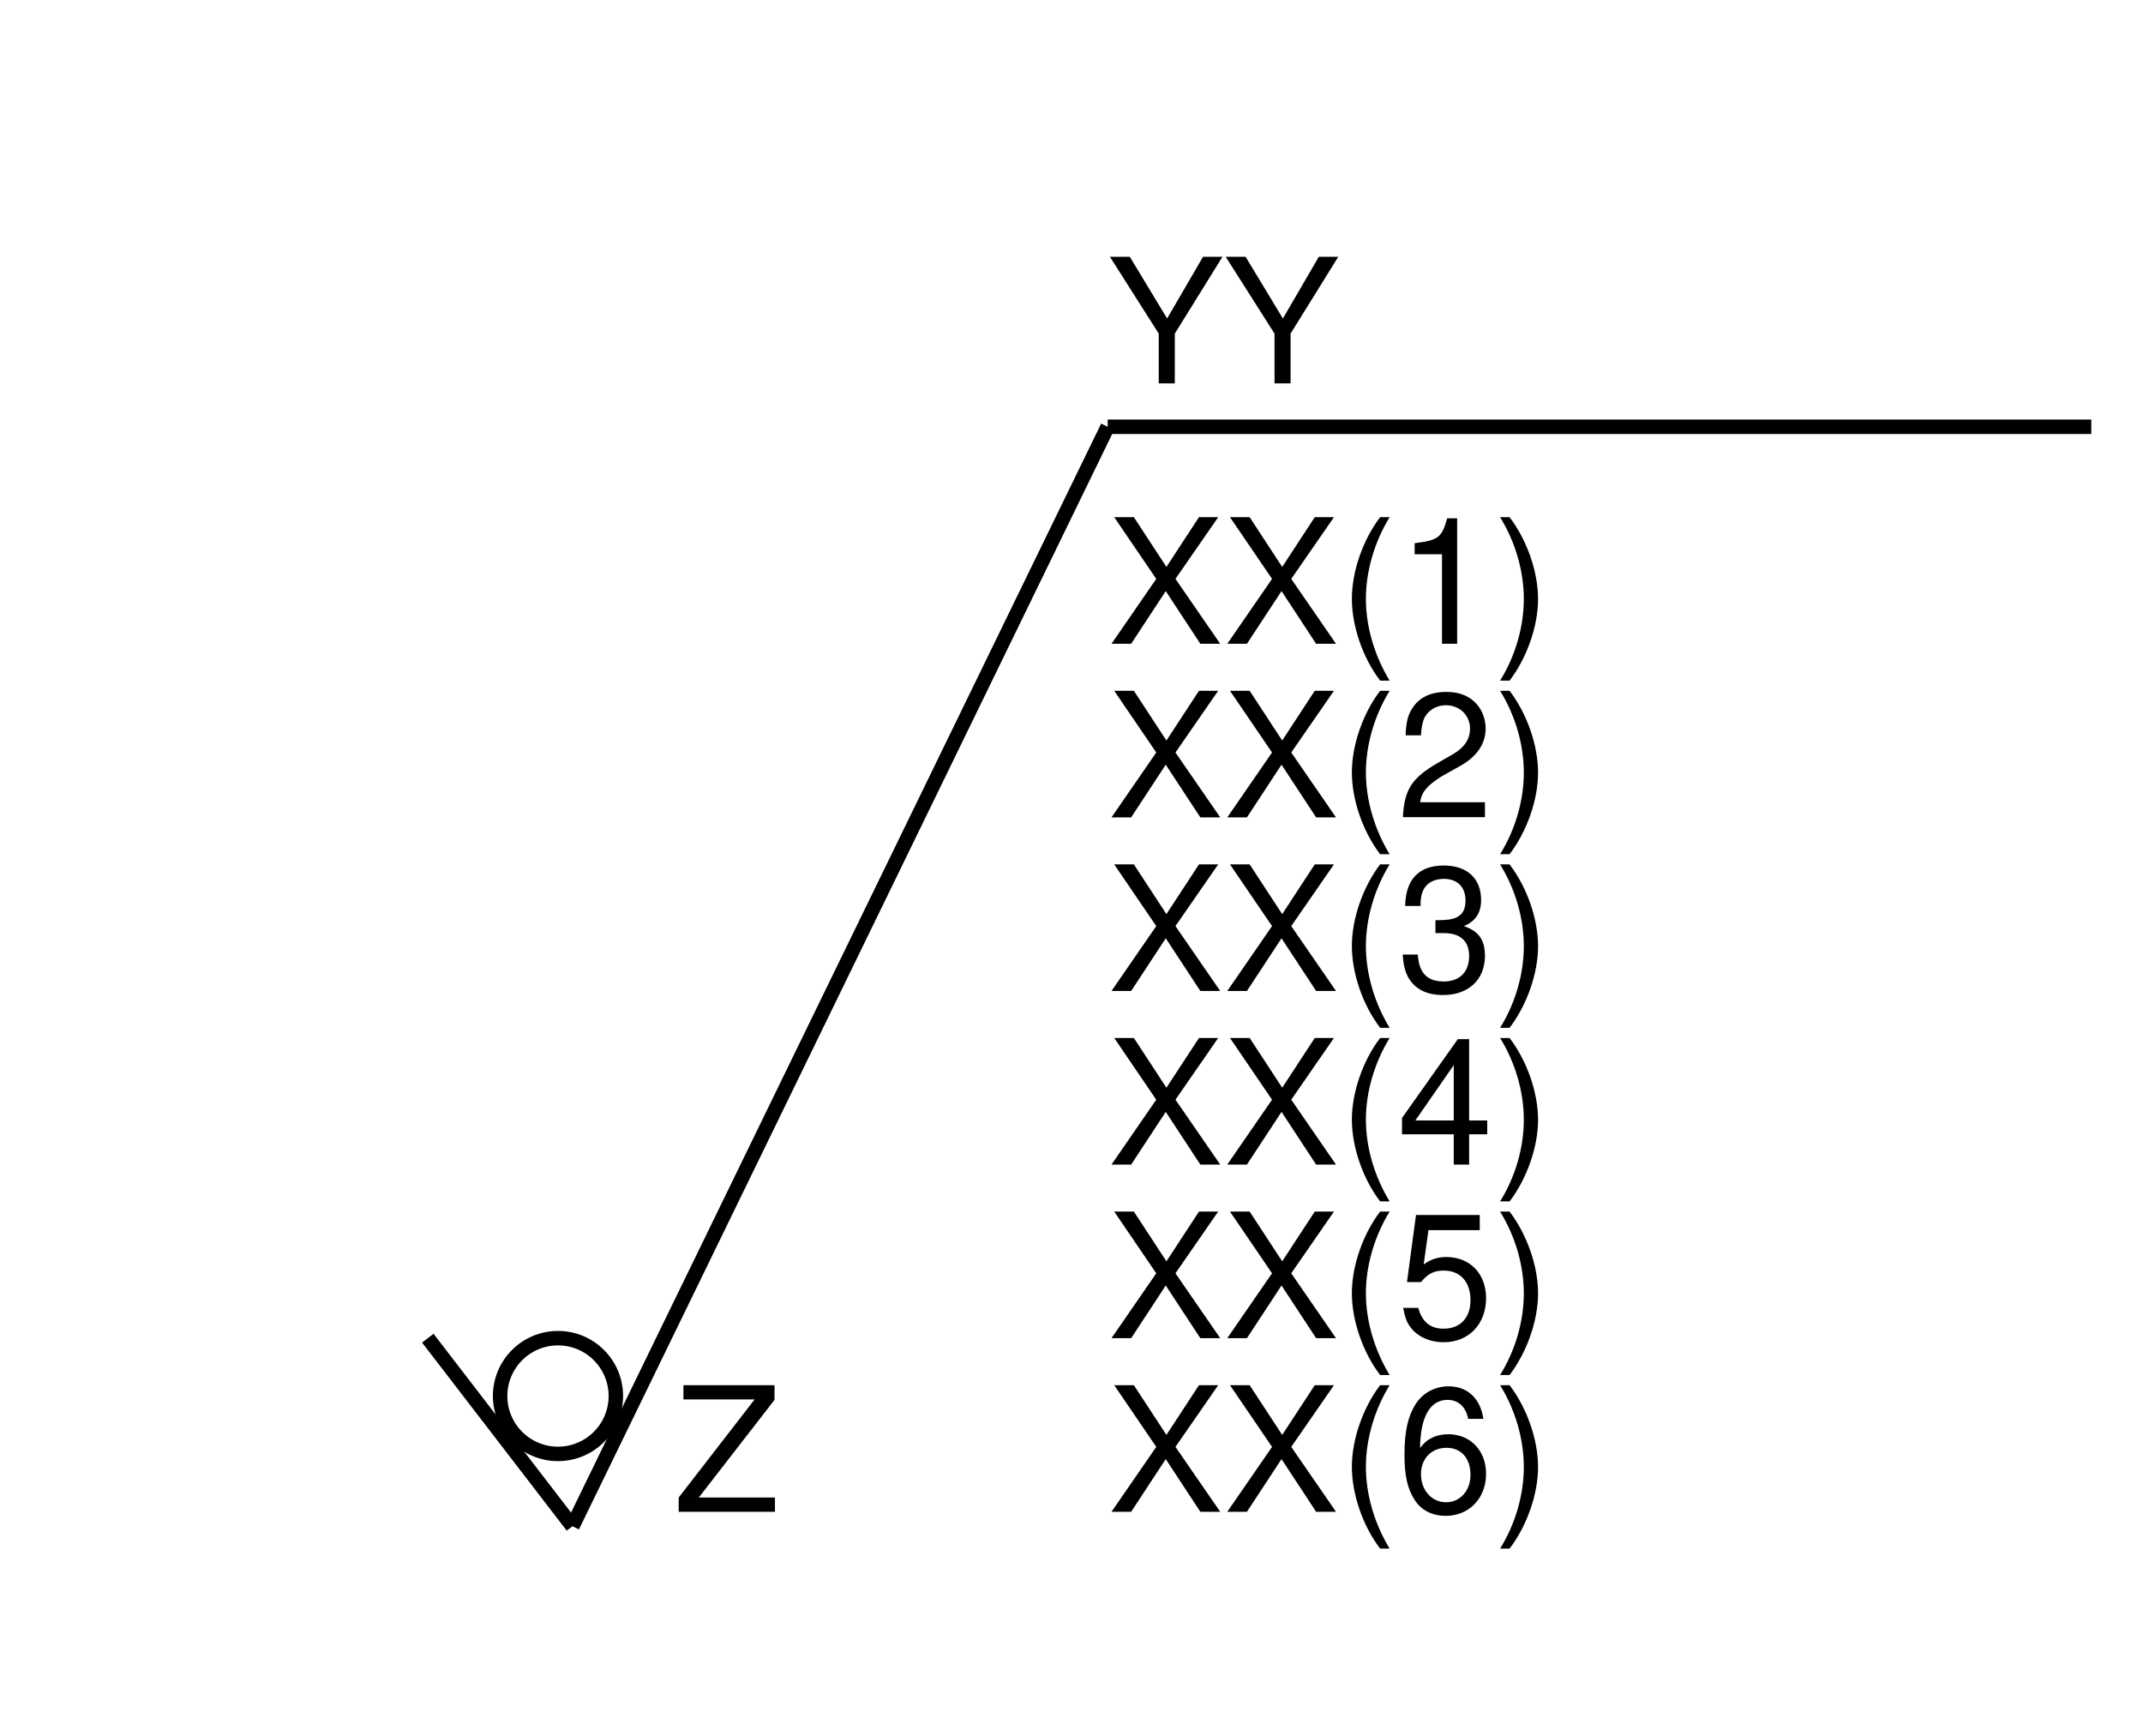
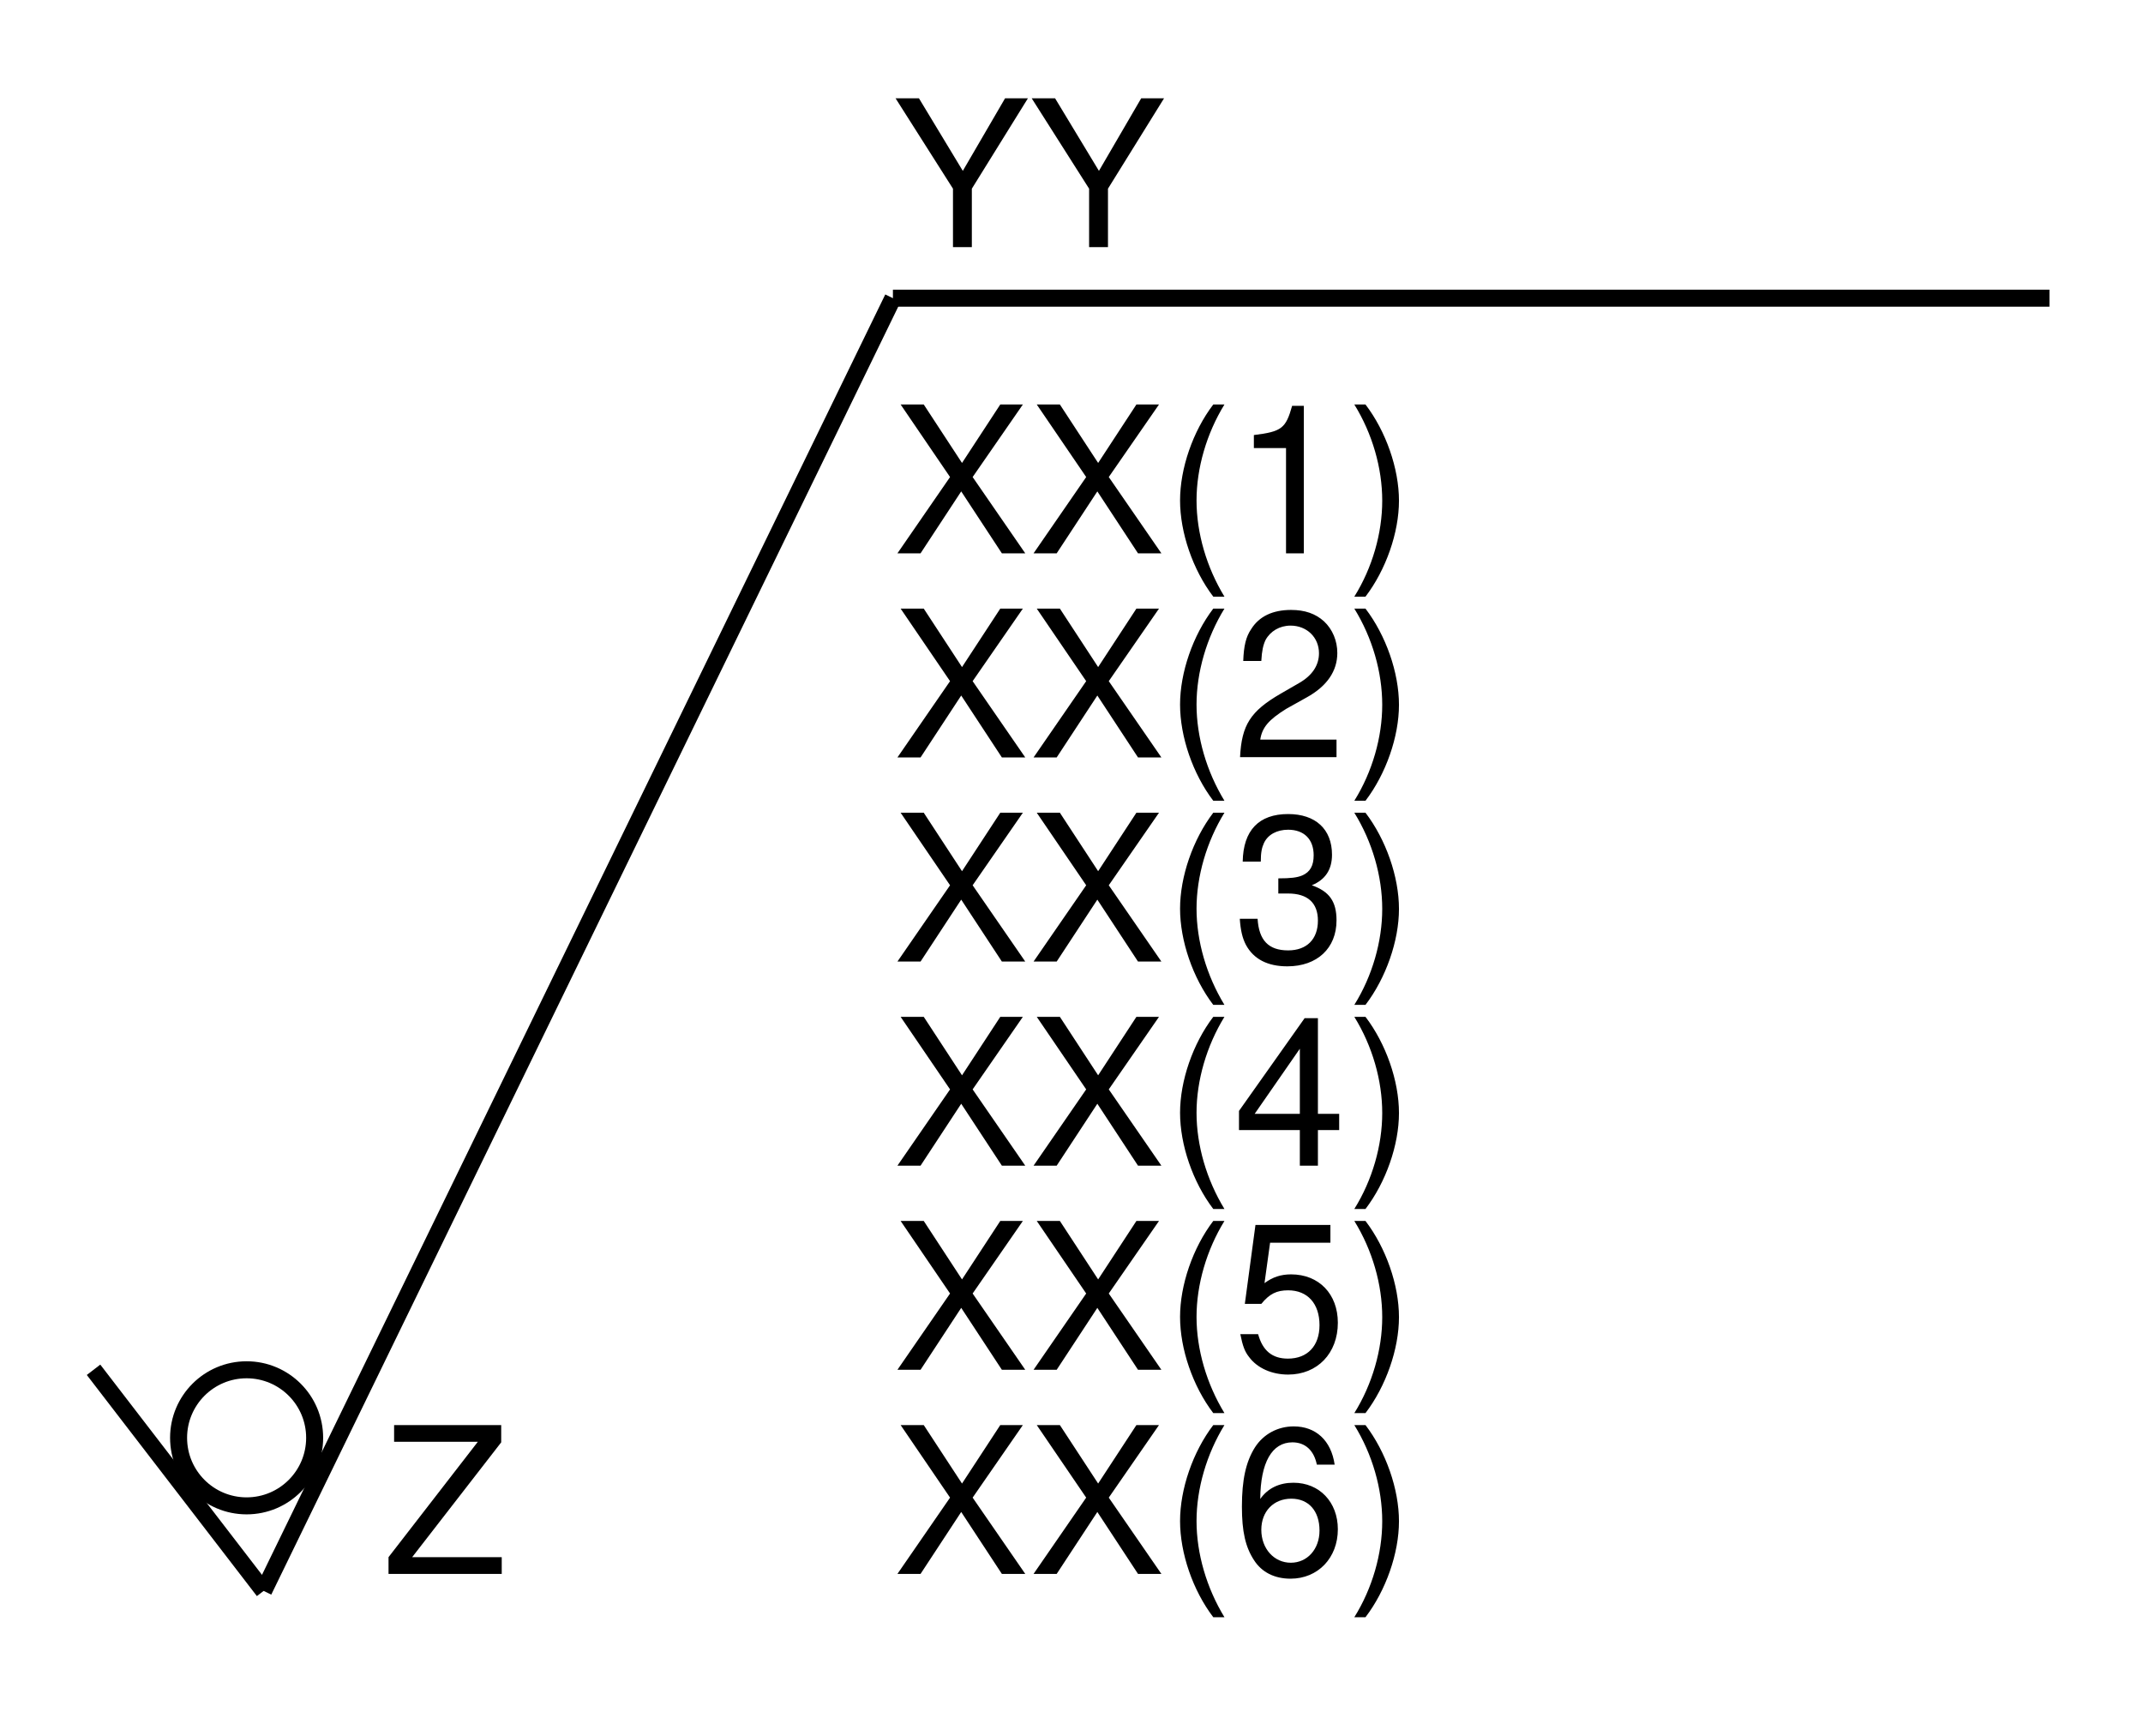
- <svg xmlns="http://www.w3.org/2000/svg" version="1.1" width="100px" height="81px" viewBox="-0.5 -0.5 140 120" content="&lt;mxfile host=&quot;Electron&quot; modified=&quot;2024-02-06T07:05:37.224Z&quot; agent=&quot;Mozilla/5.0 (Windows NT 10.0; Win64; x64) AppleWebKit/537.36 (KHTML, like Gecko) draw.io/21.5.1 Chrome/112.0.561.204 Electron/24.6.0 Safari/537.36&quot; etag=&quot;1LQ9veS5KkCN0eoByIPG&quot; version=&quot;21.5.1&quot; type=&quot;device&quot;&gt;&#10;  &lt;diagram name=&quot;Страница 1&quot; id=&quot;-L8JcDZjNFfGycrKBTJC&quot;&gt;&#10;    &lt;mxGraphModel dx=&quot;320&quot; dy=&quot;154&quot; grid=&quot;0&quot; gridSize=&quot;10&quot; guides=&quot;1&quot; tooltips=&quot;1&quot; connect=&quot;1&quot; arrows=&quot;1&quot; fold=&quot;1&quot; page=&quot;1&quot; pageScale=&quot;1&quot; pageWidth=&quot;827&quot; pageHeight=&quot;1169&quot; math=&quot;0&quot; shadow=&quot;0&quot;&gt;&#10;      &lt;root&gt;&#10;        &lt;mxCell id=&quot;0&quot; /&gt;&#10;        &lt;mxCell id=&quot;1&quot; parent=&quot;0&quot; /&gt;&#10;        &lt;mxCell id=&quot;24uEspsWAmBhDjKIqyrG-3&quot; value=&quot;&quot; style=&quot;endArrow=none;html=1;rounded=0;entryX=1;entryY=1;entryDx=0;entryDy=0;&quot; parent=&quot;1&quot; target=&quot;KwcBvFnIUq_cNhDl6oCU-1&quot; edge=&quot;1&quot;&gt;&#10;          &lt;mxGeometry width=&quot;50&quot; height=&quot;50&quot; relative=&quot;1&quot; as=&quot;geometry&quot;&gt;&#10;            &lt;mxPoint x=&quot;420&quot; y=&quot;290&quot; as=&quot;sourcePoint&quot; /&gt;&#10;            &lt;mxPoint x=&quot;530&quot; y=&quot;270&quot; as=&quot;targetPoint&quot; /&gt;&#10;          &lt;/mxGeometry&gt;&#10;        &lt;/mxCell&gt;&#10;        &lt;mxCell id=&quot;24uEspsWAmBhDjKIqyrG-4&quot; value=&quot;&quot; style=&quot;ellipse;whiteSpace=wrap;html=1;aspect=fixed;&quot; parent=&quot;1&quot; vertex=&quot;1&quot;&gt;&#10;          &lt;mxGeometry x=&quot;380&quot; y=&quot;294&quot; width=&quot;26&quot; height=&quot;26&quot; as=&quot;geometry&quot; /&gt;&#10;        &lt;/mxCell&gt;&#10;        &lt;mxCell id=&quot;24uEspsWAmBhDjKIqyrG-5&quot; value=&quot;&quot; style=&quot;endArrow=none;html=1;rounded=0;&quot; parent=&quot;1&quot; edge=&quot;1&quot;&gt;&#10;          &lt;mxGeometry width=&quot;50&quot; height=&quot;50&quot; relative=&quot;1&quot; as=&quot;geometry&quot;&gt;&#10;            &lt;mxPoint x=&quot;390&quot; y=&quot;340&quot; as=&quot;sourcePoint&quot; /&gt;&#10;            &lt;mxPoint x=&quot;375&quot; y=&quot;300&quot; as=&quot;targetPoint&quot; /&gt;&#10;          &lt;/mxGeometry&gt;&#10;        &lt;/mxCell&gt;&#10;        &lt;mxCell id=&quot;KwcBvFnIUq_cNhDl6oCU-1&quot; value=&quot;&amp;lt;font style=&amp;quot;font-size: 14px;&amp;quot;&amp;gt;YY&amp;lt;/font&amp;gt;&quot; style=&quot;text;strokeColor=none;align=center;fillColor=none;html=1;verticalAlign=middle;whiteSpace=wrap;rounded=0;&quot; parent=&quot;1&quot; vertex=&quot;1&quot;&gt;&#10;          &lt;mxGeometry x=&quot;414&quot; y=&quot;261&quot; width=&quot;56&quot; height=&quot;29&quot; as=&quot;geometry&quot; /&gt;&#10;        &lt;/mxCell&gt;&#10;        &lt;mxCell id=&quot;KwcBvFnIUq_cNhDl6oCU-2&quot; value=&quot;&amp;lt;font style=&amp;quot;font-size: 14px;&amp;quot;&amp;gt;XX(1)&amp;lt;/font&amp;gt;&quot; style=&quot;text;strokeColor=none;align=center;fillColor=none;html=1;verticalAlign=middle;whiteSpace=wrap;rounded=0;&quot; parent=&quot;1&quot; vertex=&quot;1&quot;&gt;&#10;          &lt;mxGeometry x=&quot;414&quot; y=&quot;310&quot; width=&quot;60&quot; height=&quot;30&quot; as=&quot;geometry&quot; /&gt;&#10;        &lt;/mxCell&gt;&#10;        &lt;mxCell id=&quot;KwcBvFnIUq_cNhDl6oCU-8&quot; value=&quot;&amp;lt;font style=&amp;quot;font-size: 14px;&amp;quot;&amp;gt;Z&amp;lt;/font&amp;gt;&quot; style=&quot;text;strokeColor=none;align=center;fillColor=none;html=1;verticalAlign=middle;whiteSpace=wrap;rounded=0;&quot; parent=&quot;1&quot; vertex=&quot;1&quot;&gt;&#10;          &lt;mxGeometry x=&quot;399&quot; y=&quot;310&quot; width=&quot;30&quot; height=&quot;30&quot; as=&quot;geometry&quot; /&gt;&#10;        &lt;/mxCell&gt;&#10;        &lt;mxCell id=&quot;47NzaqUEc4aRuLURK691-2&quot; value=&quot;&quot; style=&quot;endArrow=none;html=1;rounded=0;&quot; edge=&quot;1&quot; parent=&quot;1&quot;&gt;&#10;          &lt;mxGeometry width=&quot;50&quot; height=&quot;50&quot; relative=&quot;1&quot; as=&quot;geometry&quot;&gt;&#10;            &lt;mxPoint x=&quot;390&quot; y=&quot;340&quot; as=&quot;sourcePoint&quot; /&gt;&#10;            &lt;mxPoint x=&quot;420&quot; y=&quot;290&quot; as=&quot;targetPoint&quot; /&gt;&#10;          &lt;/mxGeometry&gt;&#10;        &lt;/mxCell&gt;&#10;      &lt;/root&gt;&#10;    &lt;/mxGraphModel&gt;&#10;  &lt;/diagram&gt;&#10;&lt;/mxfile&gt;&#10;">
+ <svg xmlns="http://www.w3.org/2000/svg" version="1.1" width="100px" height="81px" viewBox="-0.5 -0.5 126 94" content="&lt;mxfile host=&quot;Electron&quot; modified=&quot;2024-02-06T07:05:37.224Z&quot; agent=&quot;Mozilla/5.0 (Windows NT 10.0; Win64; x64) AppleWebKit/537.36 (KHTML, like Gecko) draw.io/21.5.1 Chrome/112.0.561.204 Electron/24.6.0 Safari/537.36&quot; etag=&quot;1LQ9veS5KkCN0eoByIPG&quot; version=&quot;21.5.1&quot; type=&quot;device&quot;&gt;&#10;  &lt;diagram name=&quot;Страница 1&quot; id=&quot;-L8JcDZjNFfGycrKBTJC&quot;&gt;&#10;    &lt;mxGraphModel dx=&quot;320&quot; dy=&quot;154&quot; grid=&quot;0&quot; gridSize=&quot;10&quot; guides=&quot;1&quot; tooltips=&quot;1&quot; connect=&quot;1&quot; arrows=&quot;1&quot; fold=&quot;1&quot; page=&quot;1&quot; pageScale=&quot;1&quot; pageWidth=&quot;827&quot; pageHeight=&quot;1169&quot; math=&quot;0&quot; shadow=&quot;0&quot;&gt;&#10;      &lt;root&gt;&#10;        &lt;mxCell id=&quot;0&quot; /&gt;&#10;        &lt;mxCell id=&quot;1&quot; parent=&quot;0&quot; /&gt;&#10;        &lt;mxCell id=&quot;24uEspsWAmBhDjKIqyrG-3&quot; value=&quot;&quot; style=&quot;endArrow=none;html=1;rounded=0;entryX=1;entryY=1;entryDx=0;entryDy=0;&quot; parent=&quot;1&quot; target=&quot;KwcBvFnIUq_cNhDl6oCU-1&quot; edge=&quot;1&quot;&gt;&#10;          &lt;mxGeometry width=&quot;50&quot; height=&quot;50&quot; relative=&quot;1&quot; as=&quot;geometry&quot;&gt;&#10;            &lt;mxPoint x=&quot;420&quot; y=&quot;290&quot; as=&quot;sourcePoint&quot; /&gt;&#10;            &lt;mxPoint x=&quot;530&quot; y=&quot;270&quot; as=&quot;targetPoint&quot; /&gt;&#10;          &lt;/mxGeometry&gt;&#10;        &lt;/mxCell&gt;&#10;        &lt;mxCell id=&quot;24uEspsWAmBhDjKIqyrG-4&quot; value=&quot;&quot; style=&quot;ellipse;whiteSpace=wrap;html=1;aspect=fixed;&quot; parent=&quot;1&quot; vertex=&quot;1&quot;&gt;&#10;          &lt;mxGeometry x=&quot;380&quot; y=&quot;294&quot; width=&quot;26&quot; height=&quot;26&quot; as=&quot;geometry&quot; /&gt;&#10;        &lt;/mxCell&gt;&#10;        &lt;mxCell id=&quot;24uEspsWAmBhDjKIqyrG-5&quot; value=&quot;&quot; style=&quot;endArrow=none;html=1;rounded=0;&quot; parent=&quot;1&quot; edge=&quot;1&quot;&gt;&#10;          &lt;mxGeometry width=&quot;50&quot; height=&quot;50&quot; relative=&quot;1&quot; as=&quot;geometry&quot;&gt;&#10;            &lt;mxPoint x=&quot;390&quot; y=&quot;340&quot; as=&quot;sourcePoint&quot; /&gt;&#10;            &lt;mxPoint x=&quot;375&quot; y=&quot;300&quot; as=&quot;targetPoint&quot; /&gt;&#10;          &lt;/mxGeometry&gt;&#10;        &lt;/mxCell&gt;&#10;        &lt;mxCell id=&quot;KwcBvFnIUq_cNhDl6oCU-1&quot; value=&quot;&amp;lt;font style=&amp;quot;font-size: 14px;&amp;quot;&amp;gt;YY&amp;lt;/font&amp;gt;&quot; style=&quot;text;strokeColor=none;align=center;fillColor=none;html=1;verticalAlign=middle;whiteSpace=wrap;rounded=0;&quot; parent=&quot;1&quot; vertex=&quot;1&quot;&gt;&#10;          &lt;mxGeometry x=&quot;414&quot; y=&quot;261&quot; width=&quot;56&quot; height=&quot;29&quot; as=&quot;geometry&quot; /&gt;&#10;        &lt;/mxCell&gt;&#10;        &lt;mxCell id=&quot;KwcBvFnIUq_cNhDl6oCU-2&quot; value=&quot;&amp;lt;font style=&amp;quot;font-size: 14px;&amp;quot;&amp;gt;XX(1)&amp;lt;/font&amp;gt;&quot; style=&quot;text;strokeColor=none;align=center;fillColor=none;html=1;verticalAlign=middle;whiteSpace=wrap;rounded=0;&quot; parent=&quot;1&quot; vertex=&quot;1&quot;&gt;&#10;          &lt;mxGeometry x=&quot;414&quot; y=&quot;310&quot; width=&quot;60&quot; height=&quot;30&quot; as=&quot;geometry&quot; /&gt;&#10;        &lt;/mxCell&gt;&#10;        &lt;mxCell id=&quot;KwcBvFnIUq_cNhDl6oCU-8&quot; value=&quot;&amp;lt;font style=&amp;quot;font-size: 14px;&amp;quot;&amp;gt;Z&amp;lt;/font&amp;gt;&quot; style=&quot;text;strokeColor=none;align=center;fillColor=none;html=1;verticalAlign=middle;whiteSpace=wrap;rounded=0;&quot; parent=&quot;1&quot; vertex=&quot;1&quot;&gt;&#10;          &lt;mxGeometry x=&quot;399&quot; y=&quot;310&quot; width=&quot;30&quot; height=&quot;30&quot; as=&quot;geometry&quot; /&gt;&#10;        &lt;/mxCell&gt;&#10;        &lt;mxCell id=&quot;47NzaqUEc4aRuLURK691-2&quot; value=&quot;&quot; style=&quot;endArrow=none;html=1;rounded=0;&quot; edge=&quot;1&quot; parent=&quot;1&quot;&gt;&#10;          &lt;mxGeometry width=&quot;50&quot; height=&quot;50&quot; relative=&quot;1&quot; as=&quot;geometry&quot;&gt;&#10;            &lt;mxPoint x=&quot;390&quot; y=&quot;340&quot; as=&quot;sourcePoint&quot; /&gt;&#10;            &lt;mxPoint x=&quot;420&quot; y=&quot;290&quot; as=&quot;targetPoint&quot; /&gt;&#10;          &lt;/mxGeometry&gt;&#10;        &lt;/mxCell&gt;&#10;      &lt;/root&gt;&#10;    &lt;/mxGraphModel&gt;&#10;  &lt;/diagram&gt;&#10;&lt;/mxfile&gt;&#10;">
  <defs />
-   <g>
+   <g transform="translate(-20, -16)">
    <path d="M 72 29 L 140 29" fill="none" stroke="rgb(0, 0, 0)" stroke-miterlimit="10" pointer-events="stroke" />
    <ellipse cx="34" cy="96" rx="4" ry="4" fill="rgba(0,0,0,0)" stroke="rgb(0, 0, 0)" pointer-events="all" />
    <path d="M 35 105 L 25 92" fill="none" stroke="rgb(0, 0, 0)" stroke-miterlimit="10" pointer-events="stroke" />
    <text id="y" x="72" y="26" fill="rgb(0, 0, 0)" font-family="Helvetica" font-size="12px" text-anchor="start">YY</text>
    <text id="x1" x="72" y="44" fill="rgb(0, 0, 0)" font-family="Helvetica" font-size="12px" text-anchor="start">XX(1)</text>
    <text id="x2" x="72" y="56" fill="rgb(0, 0, 0)" font-family="Helvetica" font-size="12px" text-anchor="start">XX(2)</text>
    <text id="x3" x="72" y="68" fill="rgb(0, 0, 0)" font-family="Helvetica" font-size="12px" text-anchor="start">XX(3)</text>
    <text id="x4" x="72" y="80" fill="rgb(0, 0, 0)" font-family="Helvetica" font-size="12px" text-anchor="start">XX(4)</text>
    <text id="x5" x="72" y="92" fill="rgb(0, 0, 0)" font-family="Helvetica" font-size="12px" text-anchor="start">XX(5)</text>
    <text id="x6" x="72" y="104" fill="rgb(0, 0, 0)" font-family="Helvetica" font-size="12px" text-anchor="start">XX(6)</text>
    <text id="z" x="42" y="104" fill="rgb(0, 0, 0)" font-family="Helvetica" font-size="12px" text-anchor="start">Z</text>
    <path d="M 35 105 L 72 29" fill="none" stroke="rgb(0, 0, 0)" stroke-miterlimit="10" pointer-events="stroke" />
  </g>
</svg>
